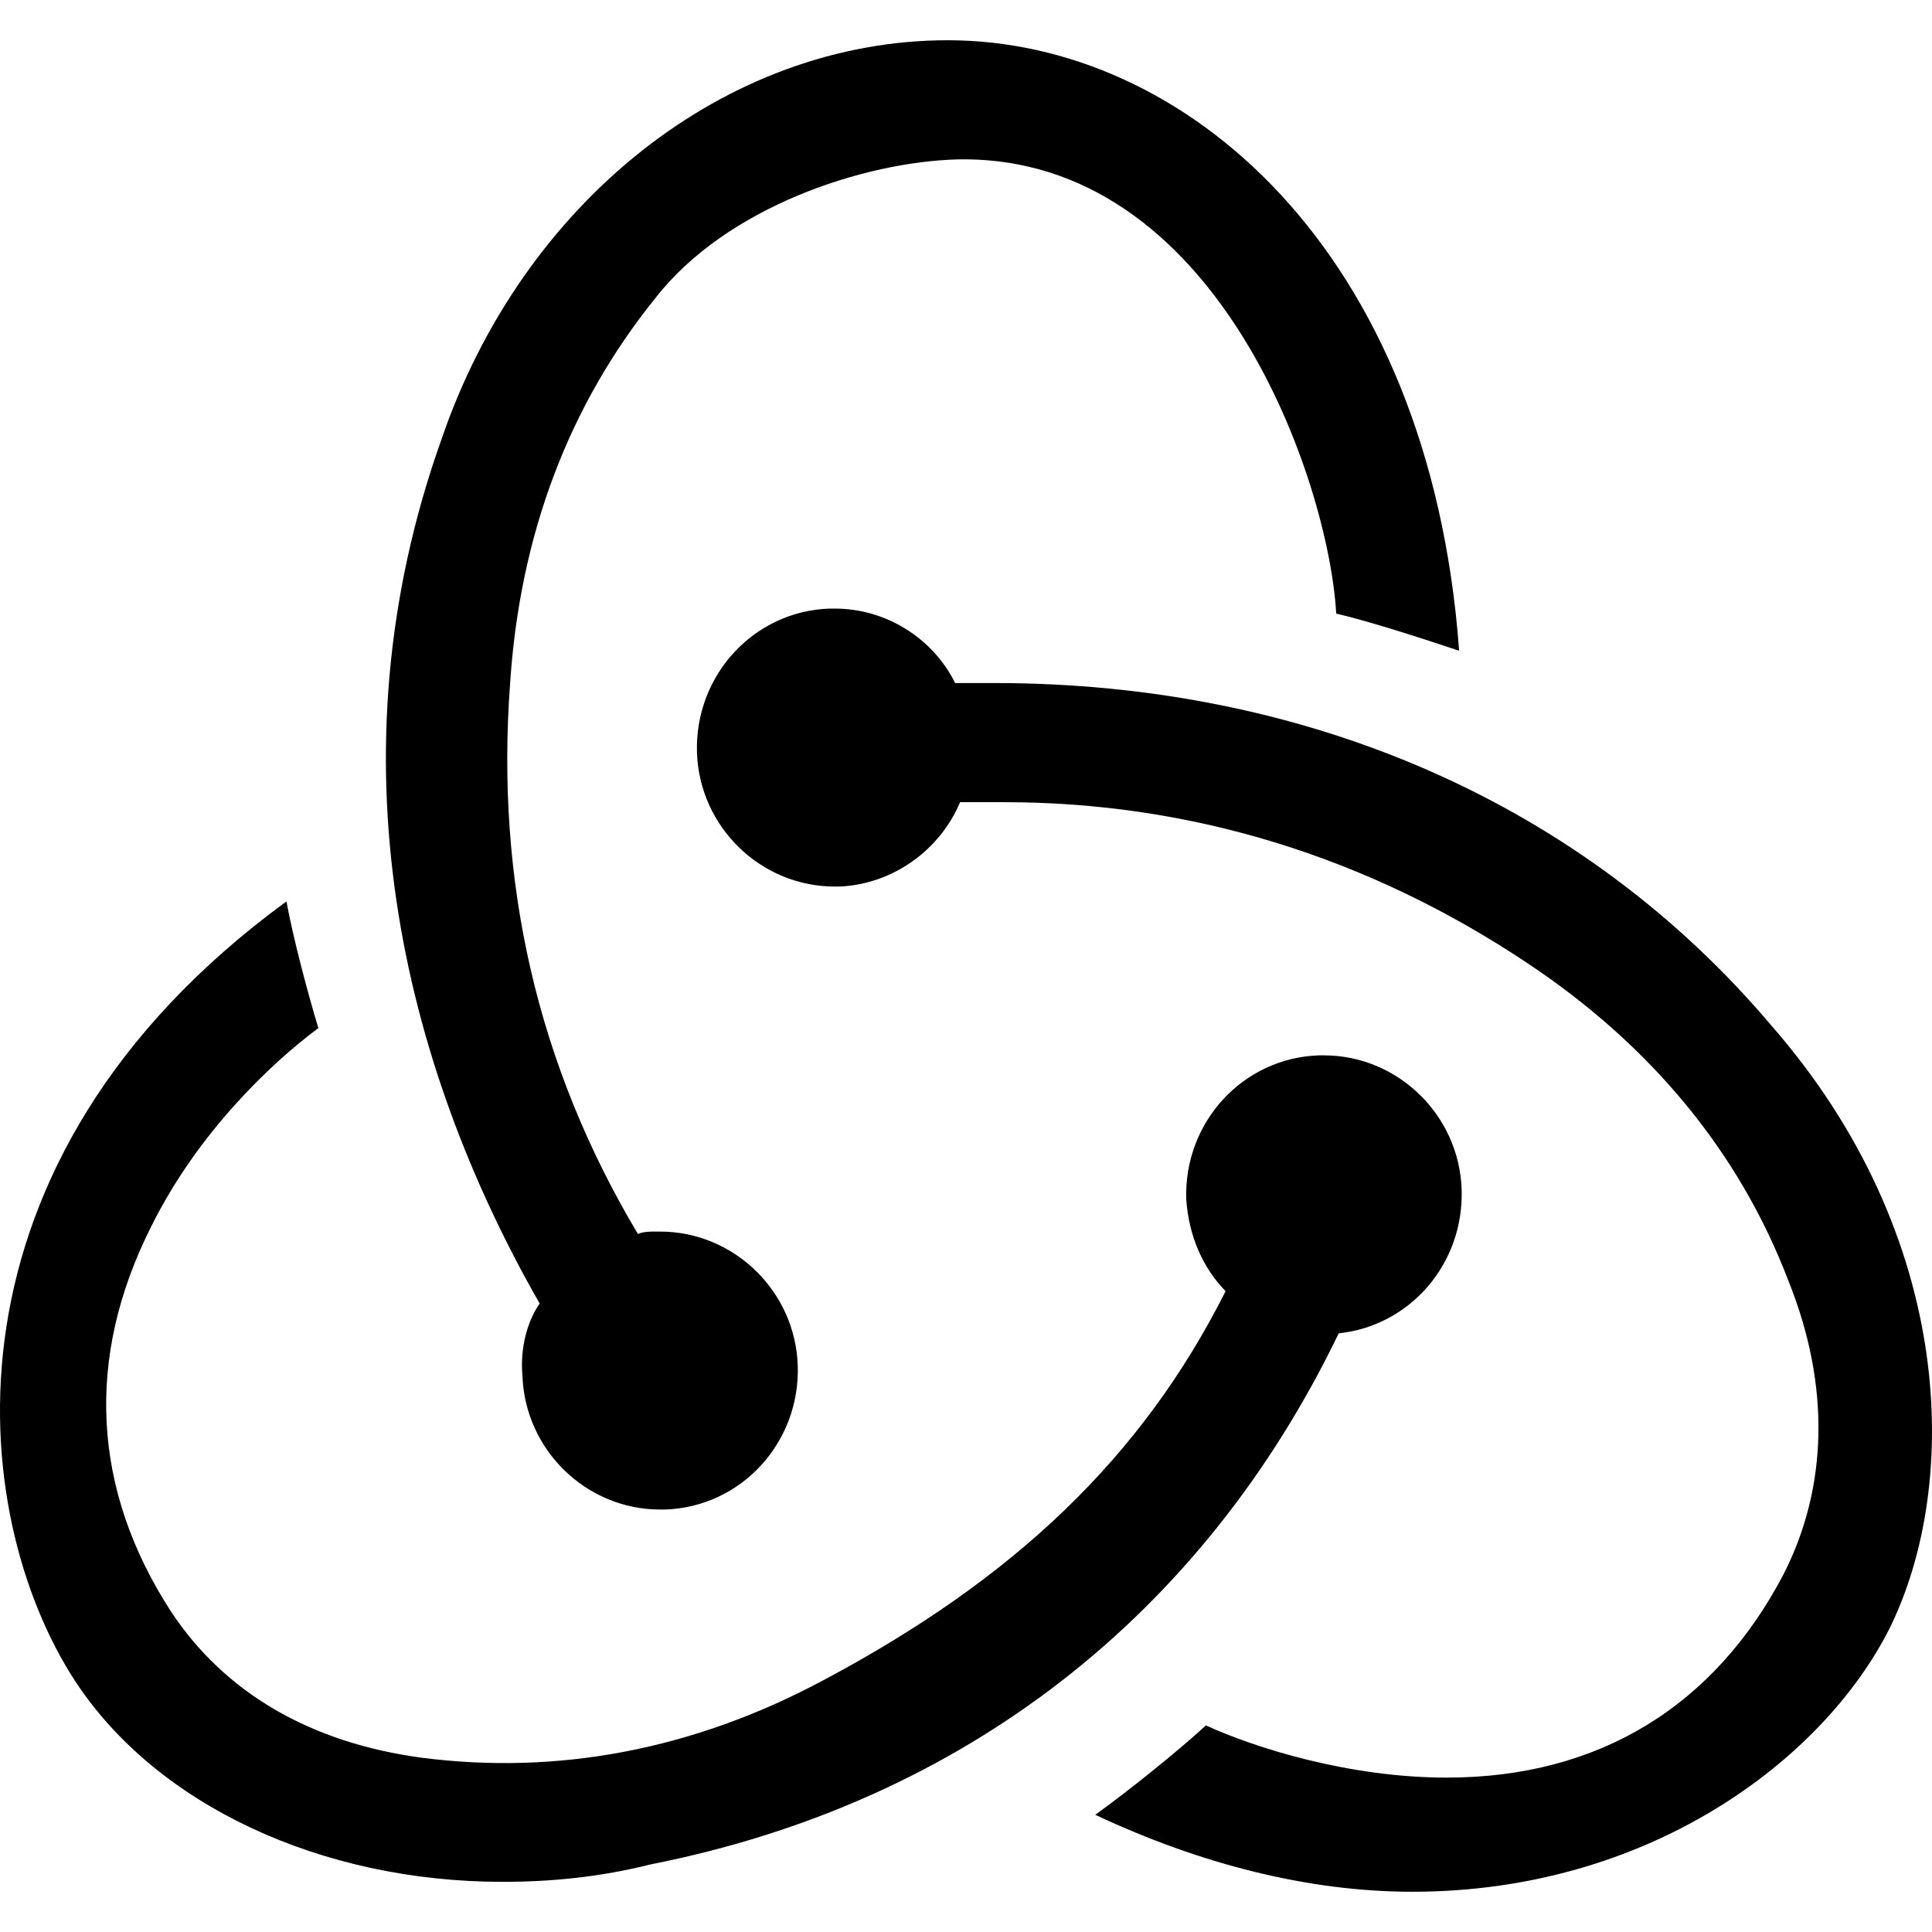
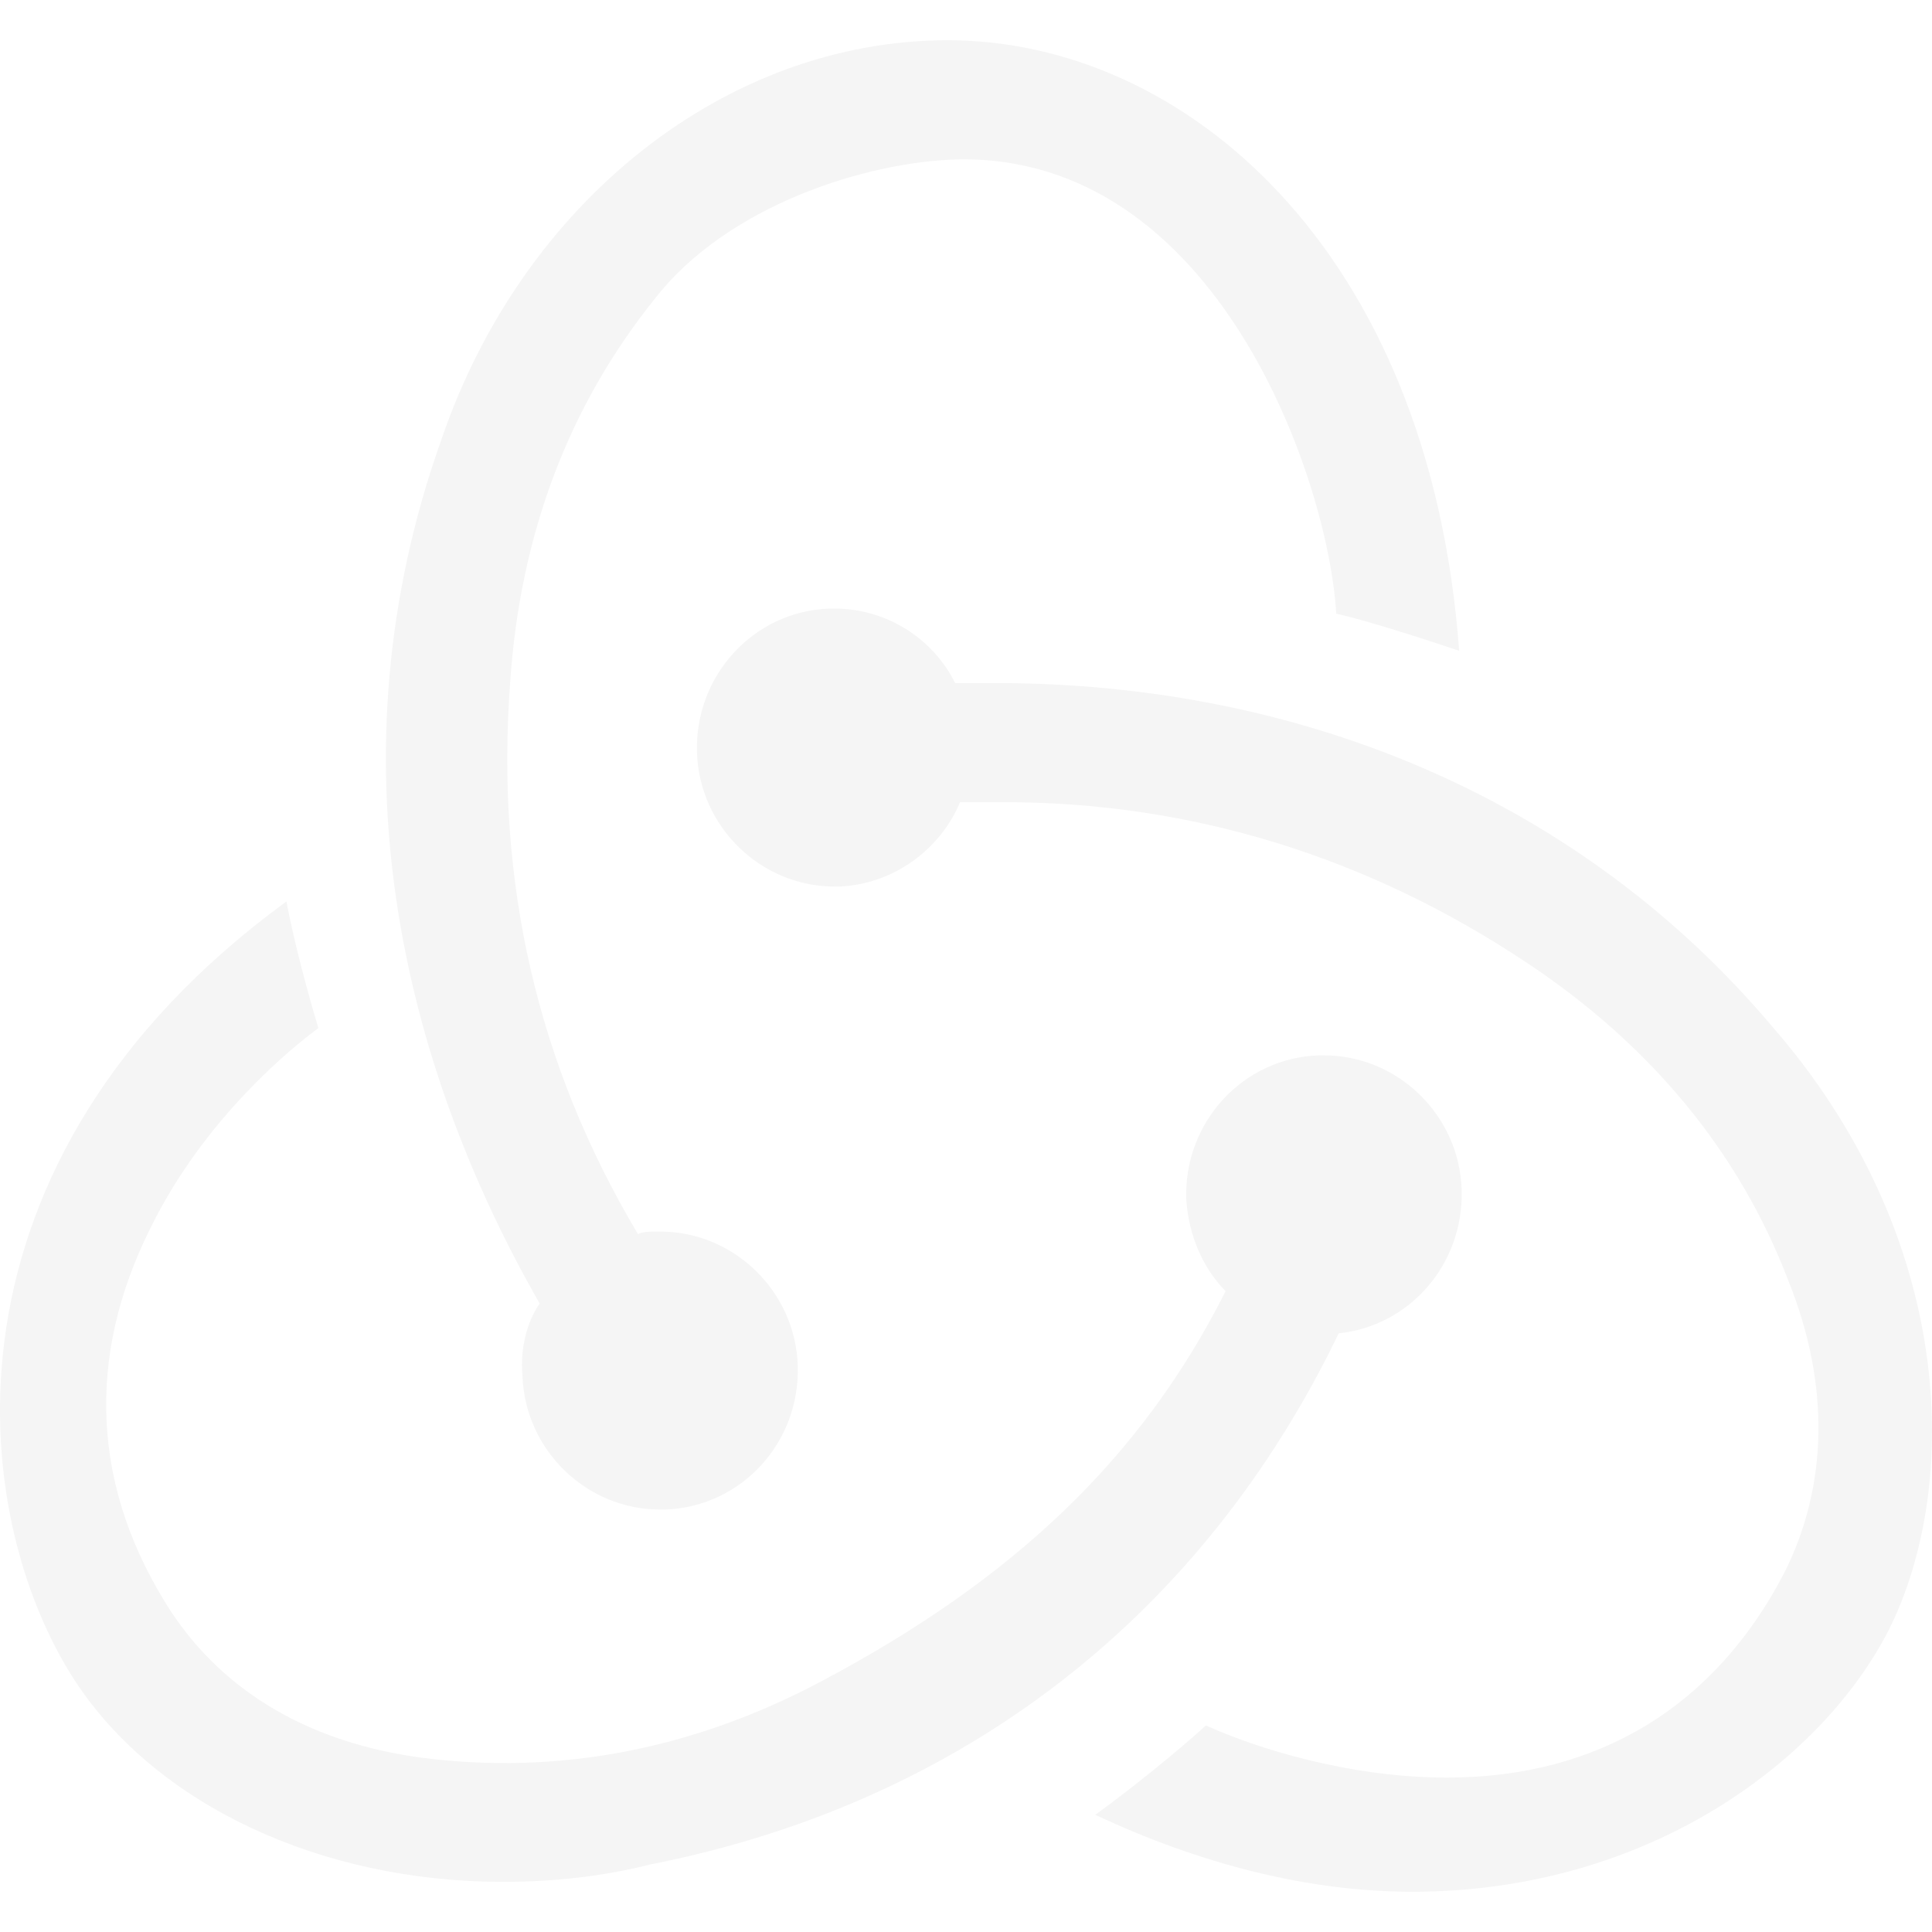
- <svg xmlns="http://www.w3.org/2000/svg" width="50px" height="50px" viewBox="0 0 24 24" fill="none">
-   <path d="M16.63 16.563C17.515 16.471 18.187 15.7 18.157 14.775C18.126 13.85 17.362 13.11 16.446 13.11H16.385C15.438 13.141 14.705 13.942 14.736 14.898C14.767 15.361 14.95 15.761 15.225 16.039C14.186 18.105 12.598 19.615 10.216 20.879C8.597 21.743 6.917 22.051 5.238 21.835C3.863 21.65 2.794 21.034 2.122 20.016C1.145 18.505 1.054 16.871 1.878 15.237C2.458 14.066 3.375 13.202 3.955 12.771C3.833 12.37 3.65 11.692 3.558 11.198C-0.871 14.436 -0.412 18.814 0.931 20.879C1.939 22.421 3.985 23.377 6.246 23.377C6.856 23.377 7.467 23.315 8.078 23.161C11.987 22.39 14.95 20.047 16.63 16.563ZM22.005 12.74C19.684 9.996 16.263 8.485 12.354 8.485H11.865C11.59 7.93 11.01 7.56 10.369 7.56H10.307C9.361 7.591 8.628 8.393 8.658 9.349C8.689 10.274 9.452 11.013 10.369 11.013H10.43C11.101 10.983 11.682 10.551 11.926 9.965H12.476C14.797 9.965 16.996 10.643 18.981 11.969C20.508 12.987 21.608 14.312 22.218 15.915C22.738 17.21 22.707 18.474 22.157 19.554C21.302 21.188 19.867 22.082 17.973 22.082C16.752 22.082 15.591 21.712 14.98 21.434C14.644 21.743 14.034 22.236 13.606 22.544C14.919 23.161 16.263 23.5 17.546 23.5C20.478 23.5 22.646 21.866 23.471 20.232C24.356 18.444 24.295 15.361 22.005 12.74ZM6.49 17.087C6.52 18.012 7.284 18.752 8.2 18.752H8.261C9.208 18.721 9.941 17.92 9.91 16.964C9.88 16.039 9.116 15.299 8.2 15.299H8.139C8.078 15.299 7.986 15.299 7.925 15.33C6.673 13.233 6.154 10.952 6.337 8.485C6.459 6.635 7.07 5.032 8.139 3.706C9.025 2.566 10.735 2.011 11.896 1.98C15.133 1.918 16.507 5.988 16.599 7.622C16.996 7.714 17.668 7.93 18.126 8.084C17.759 3.09 14.705 0.5 11.773 0.5C9.025 0.5 6.49 2.504 5.482 5.464C4.077 9.41 4.993 13.202 6.704 16.193C6.551 16.409 6.459 16.748 6.49 17.087Z" fill="#000000" />
+ <svg xmlns="http://www.w3.org/2000/svg" width="70px" height="70px" viewBox="0 0 24 24" fill="none">
+   <path d="M16.63 16.563C17.515 16.471 18.187 15.7 18.157 14.775C18.126 13.85 17.362 13.11 16.446 13.11H16.385C15.438 13.141 14.705 13.942 14.736 14.898C14.767 15.361 14.95 15.761 15.225 16.039C14.186 18.105 12.598 19.615 10.216 20.879C8.597 21.743 6.917 22.051 5.238 21.835C3.863 21.65 2.794 21.034 2.122 20.016C1.145 18.505 1.054 16.871 1.878 15.237C2.458 14.066 3.375 13.202 3.955 12.771C3.833 12.37 3.65 11.692 3.558 11.198C-0.871 14.436 -0.412 18.814 0.931 20.879C1.939 22.421 3.985 23.377 6.246 23.377C6.856 23.377 7.467 23.315 8.078 23.161C11.987 22.39 14.95 20.047 16.63 16.563ZM22.005 12.74C19.684 9.996 16.263 8.485 12.354 8.485H11.865C11.59 7.93 11.01 7.56 10.369 7.56H10.307C9.361 7.591 8.628 8.393 8.658 9.349C8.689 10.274 9.452 11.013 10.369 11.013H10.43C11.101 10.983 11.682 10.551 11.926 9.965H12.476C14.797 9.965 16.996 10.643 18.981 11.969C20.508 12.987 21.608 14.312 22.218 15.915C22.738 17.21 22.707 18.474 22.157 19.554C21.302 21.188 19.867 22.082 17.973 22.082C16.752 22.082 15.591 21.712 14.98 21.434C14.644 21.743 14.034 22.236 13.606 22.544C14.919 23.161 16.263 23.5 17.546 23.5C20.478 23.5 22.646 21.866 23.471 20.232C24.356 18.444 24.295 15.361 22.005 12.74ZM6.49 17.087C6.52 18.012 7.284 18.752 8.2 18.752H8.261C9.208 18.721 9.941 17.92 9.91 16.964C9.88 16.039 9.116 15.299 8.2 15.299H8.139C8.078 15.299 7.986 15.299 7.925 15.33C6.673 13.233 6.154 10.952 6.337 8.485C6.459 6.635 7.07 5.032 8.139 3.706C9.025 2.566 10.735 2.011 11.896 1.98C15.133 1.918 16.507 5.988 16.599 7.622C16.996 7.714 17.668 7.93 18.126 8.084C17.759 3.09 14.705 0.5 11.773 0.5C9.025 0.5 6.49 2.504 5.482 5.464C4.077 9.41 4.993 13.202 6.704 16.193C6.551 16.409 6.459 16.748 6.49 17.087Z" fill="#f5f5f5" />
</svg>
